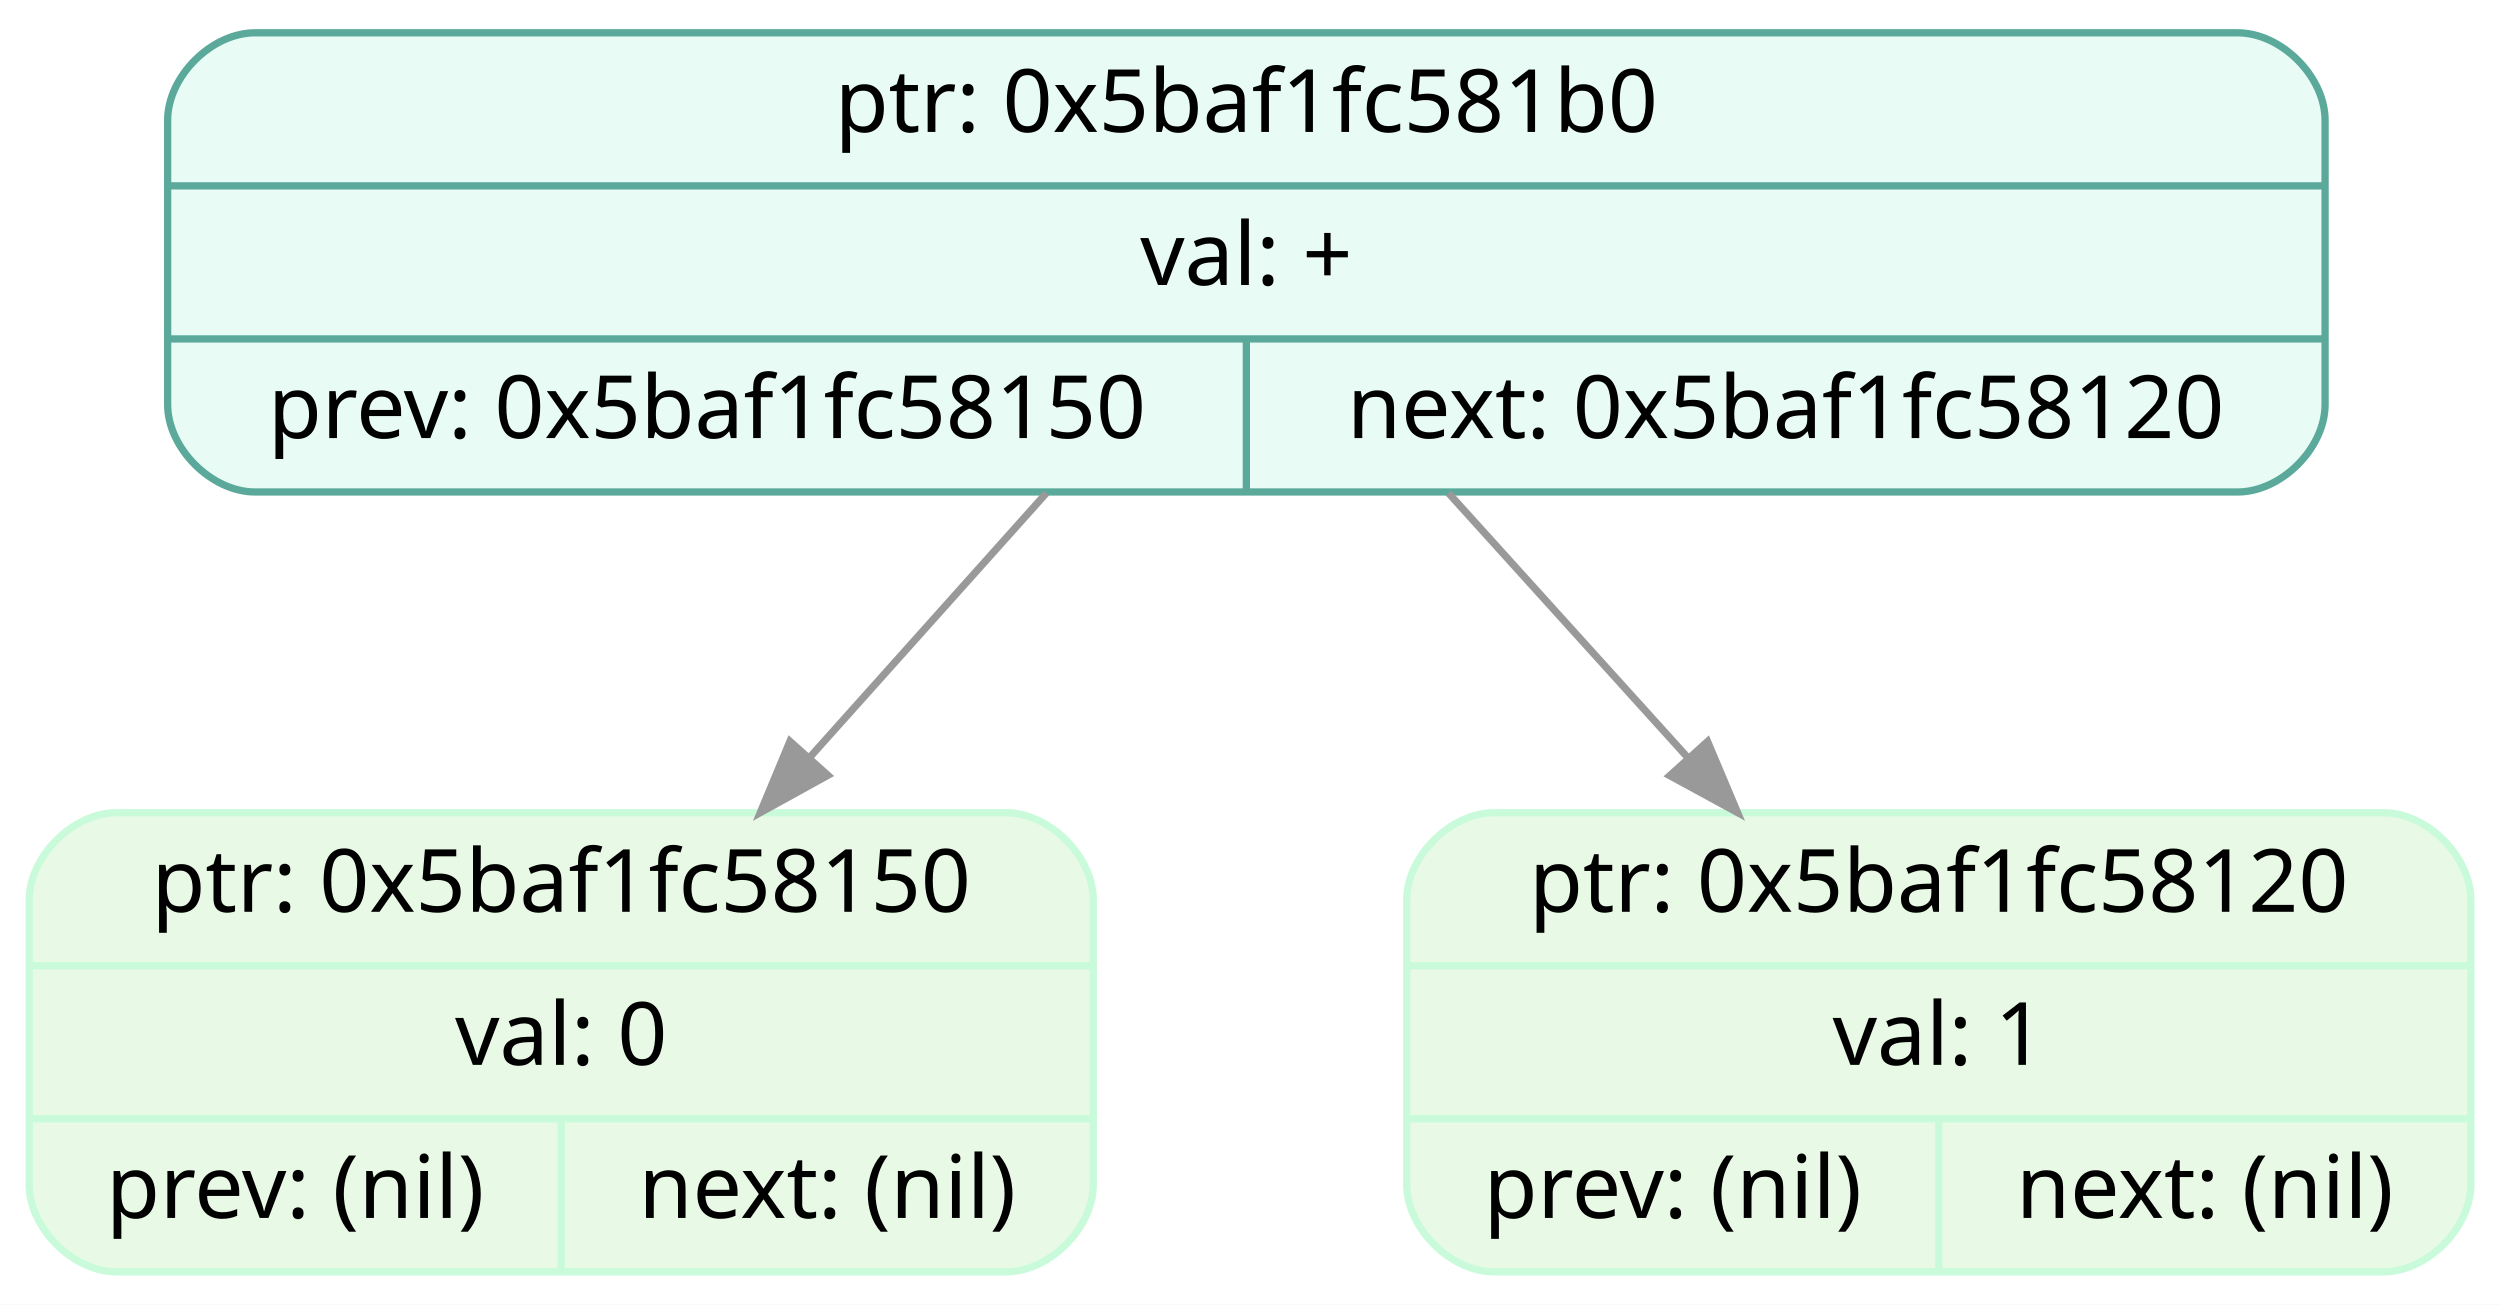
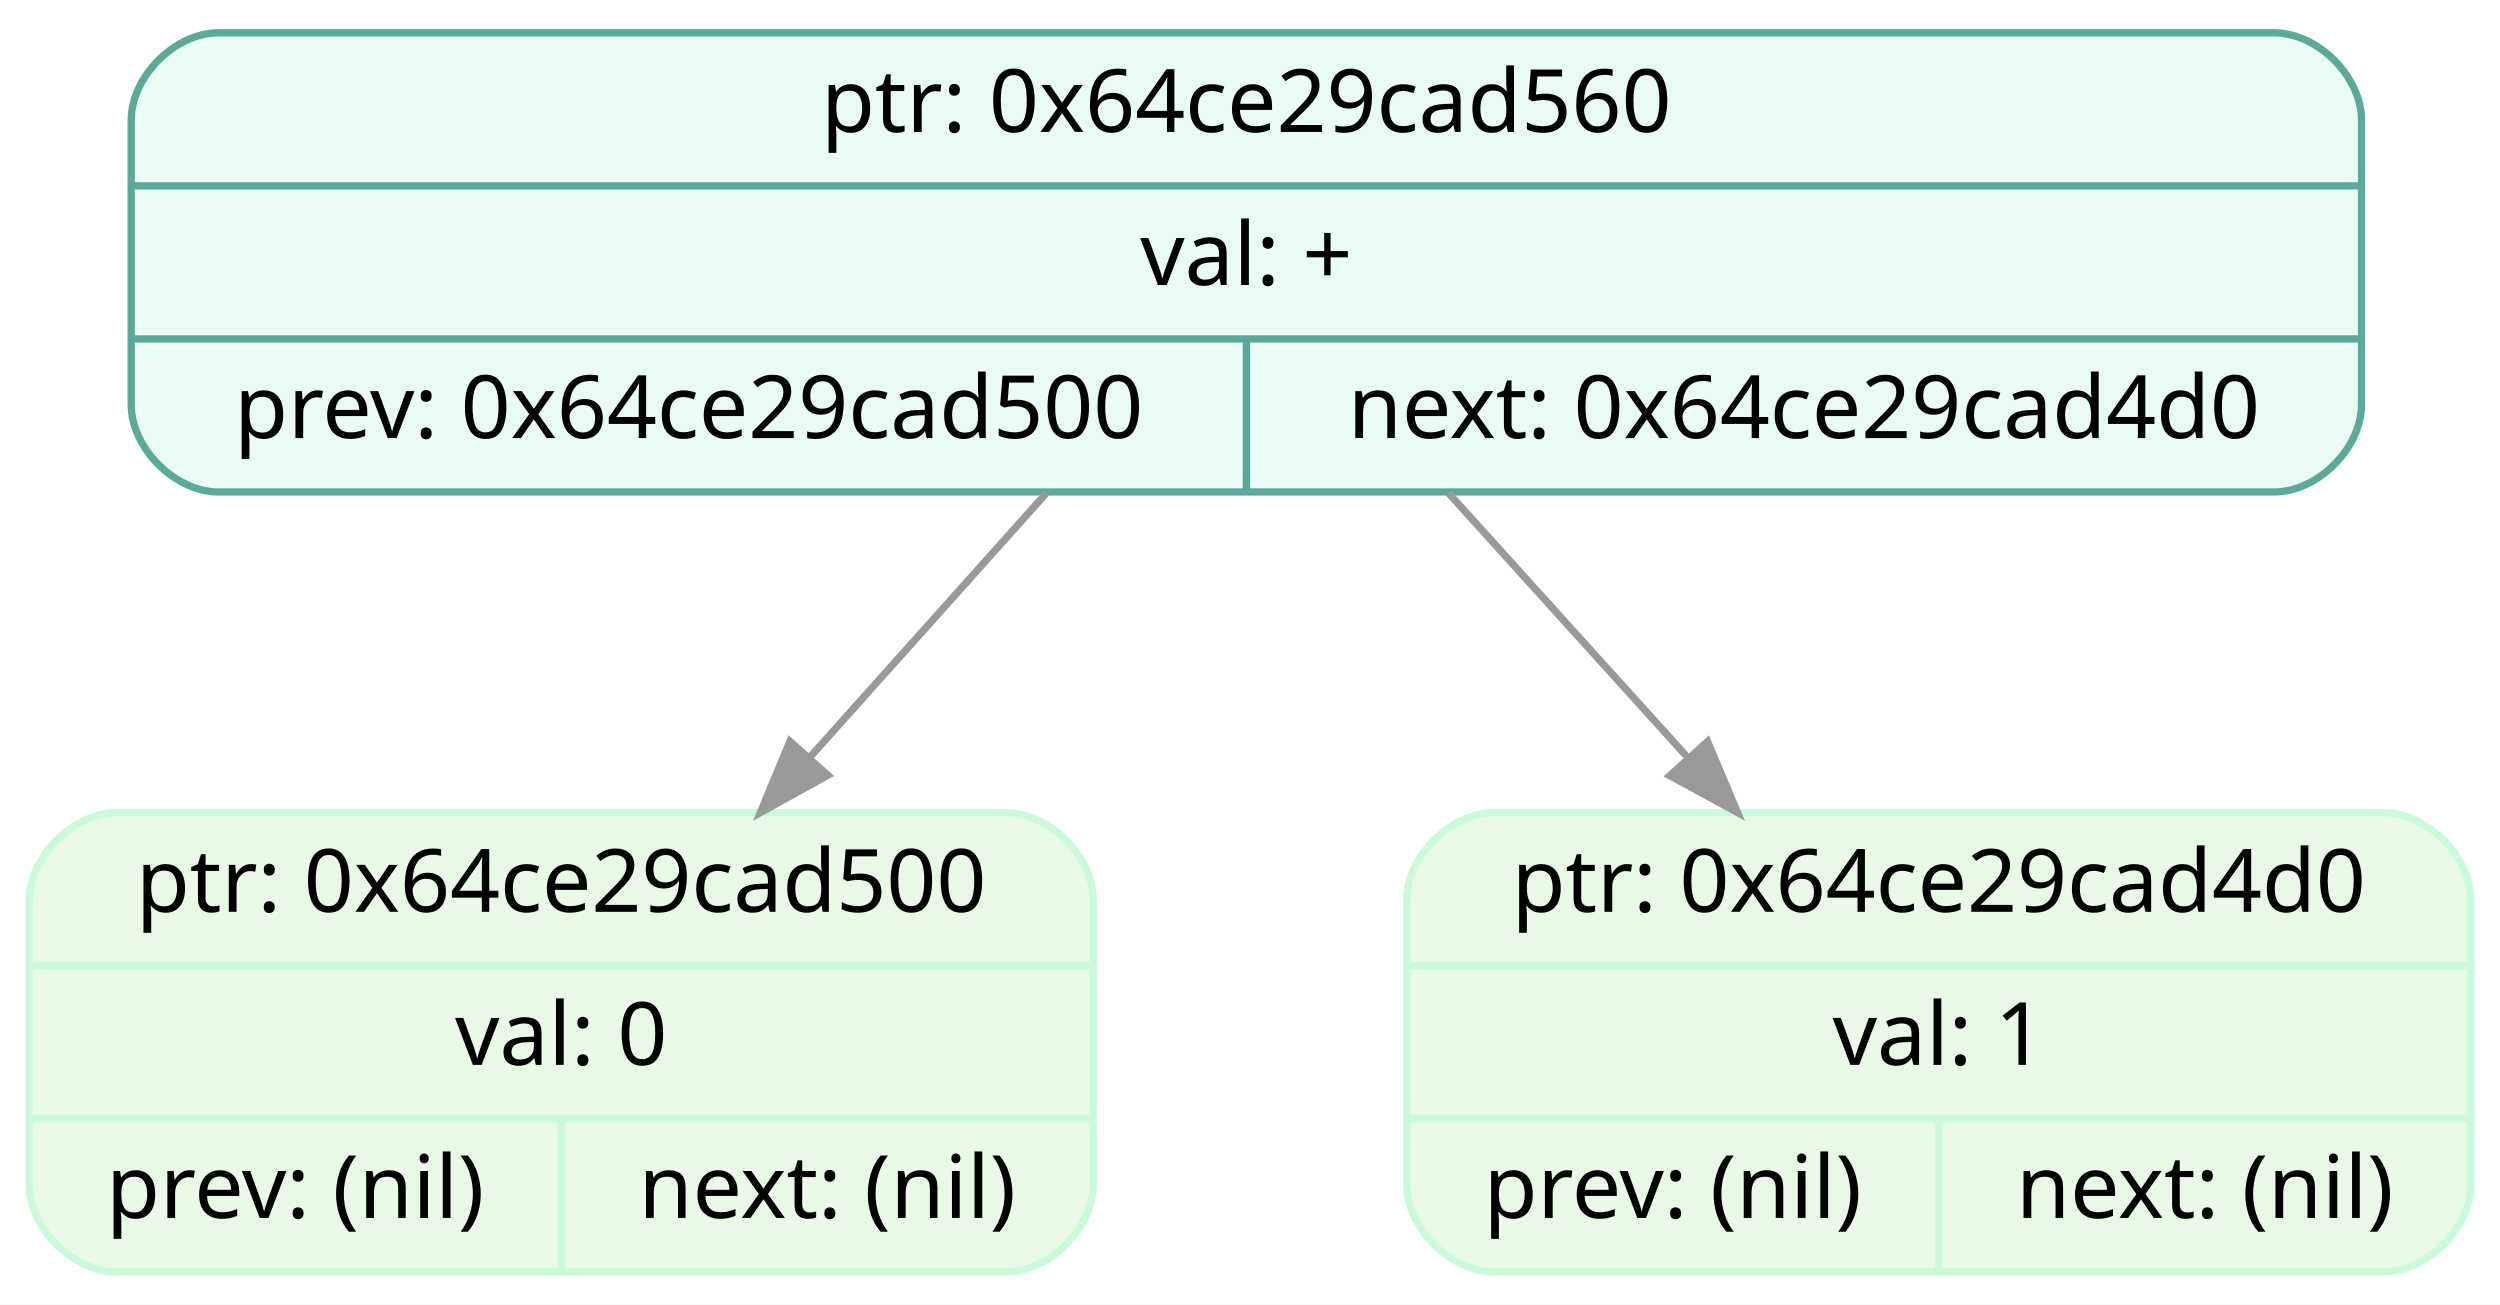
<svg xmlns="http://www.w3.org/2000/svg" width="343pt" height="179pt" viewBox="0.00 0.00 343.00 179.00">
  <g id="graph0" class="graph" transform="scale(1 1) rotate(0) translate(4 175)">
    <polygon fill="white" stroke="transparent" points="-4,4 -4,-175 339,-175 339,4 -4,4" />
    <g id="node1" class="node">
-       <path fill="#e9fbf5" stroke="#5aa99b" d="M31,-107.5C31,-107.5 303,-107.5 303,-107.5 309,-107.5 315,-113.5 315,-119.5 315,-119.5 315,-158.5 315,-158.5 315,-164.5 309,-170.5 303,-170.5 303,-170.5 31,-170.5 31,-170.5 25,-170.5 19,-164.5 19,-158.5 19,-158.5 19,-119.5 19,-119.5 19,-113.5 25,-107.5 31,-107.5" />
-       <text text-anchor="middle" x="167" y="-156.9" font-family="Fira Mono" font-size="12.00">ptr: 0x5baf1fc581b0</text>
-       <polyline fill="none" stroke="#5aa99b" points="19,-149.5 315,-149.5 " />
+       <path fill="#e9fbf5" stroke="#5aa99b" d="M26,-107.5C26,-107.5 308,-107.5 308,-107.5 314,-107.5 320,-113.5 320,-119.5 320,-119.5 320,-158.5 320,-158.5 320,-164.5 314,-170.5 308,-170.5 308,-170.5 26,-170.5 26,-170.5 20,-170.5 14,-164.5 14,-158.5 14,-158.5 14,-119.5 14,-119.5 14,-113.5 20,-107.5 26,-107.5" />
+       <text text-anchor="middle" x="167" y="-156.9" font-family="Fira Mono" font-size="12.00">ptr: 0x64ce29cad560</text>
+       <polyline fill="none" stroke="#5aa99b" points="14,-149.5 320,-149.5 " />
      <text text-anchor="middle" x="167" y="-135.9" font-family="Fira Mono" font-size="12.00">val: +</text>
-       <polyline fill="none" stroke="#5aa99b" points="19,-128.5 315,-128.5 " />
-       <text text-anchor="middle" x="93" y="-114.9" font-family="Fira Mono" font-size="12.00">prev: 0x5baf1fc58150</text>
+       <polyline fill="none" stroke="#5aa99b" points="14,-128.5 320,-128.5 " />
+       <text text-anchor="middle" x="90.5" y="-114.9" font-family="Fira Mono" font-size="12.00">prev: 0x64ce29cad500</text>
      <polyline fill="none" stroke="#5aa99b" points="167,-107.5 167,-128.5 " />
-       <text text-anchor="middle" x="241" y="-114.9" font-family="Fira Mono" font-size="12.00">next: 0x5baf1fc58120</text>
+       <text text-anchor="middle" x="243.5" y="-114.9" font-family="Fira Mono" font-size="12.00">next: 0x64ce29cad4d0</text>
    </g>
    <g id="node2" class="node">
      <path fill="#e8f9e5" stroke="#c9fbdb" d="M12,-0.5C12,-0.5 134,-0.5 134,-0.5 140,-0.5 146,-6.5 146,-12.5 146,-12.5 146,-51.5 146,-51.5 146,-57.5 140,-63.5 134,-63.5 134,-63.5 12,-63.5 12,-63.5 6,-63.5 0,-57.5 0,-51.5 0,-51.5 0,-12.5 0,-12.5 0,-6.5 6,-0.5 12,-0.5" />
-       <text text-anchor="middle" x="73" y="-49.9" font-family="Fira Mono" font-size="12.00">ptr: 0x5baf1fc58150</text>
+       <text text-anchor="middle" x="73" y="-49.9" font-family="Fira Mono" font-size="12.00">ptr: 0x64ce29cad500</text>
      <polyline fill="none" stroke="#c9fbdb" points="0,-42.5 146,-42.5 " />
      <text text-anchor="middle" x="73" y="-28.9" font-family="Fira Mono" font-size="12.00">val: 0</text>
      <polyline fill="none" stroke="#c9fbdb" points="0,-21.5 146,-21.5 " />
      <text text-anchor="middle" x="36.5" y="-7.9" font-family="Fira Mono" font-size="12.00">prev: (nil)</text>
      <polyline fill="none" stroke="#c9fbdb" points="73,-0.5 73,-21.5 " />
      <text text-anchor="middle" x="109.5" y="-7.9" font-family="Fira Mono" font-size="12.00">next: (nil)</text>
    </g>
    <g id="edge1" class="edge">
      <path fill="none" stroke="#999999" d="M139.56,-107.35C129.42,-96.03 117.81,-83.06 107.15,-71.15" />
      <polygon fill="#999999" stroke="#999999" points="109.59,-68.63 100.31,-63.51 104.38,-73.29 109.59,-68.63" />
    </g>
    <g id="node3" class="node">
      <path fill="#e8f9e5" stroke="#c9fbdb" d="M201,-0.5C201,-0.5 323,-0.5 323,-0.5 329,-0.5 335,-6.5 335,-12.5 335,-12.5 335,-51.5 335,-51.5 335,-57.5 329,-63.5 323,-63.5 323,-63.5 201,-63.5 201,-63.5 195,-63.5 189,-57.5 189,-51.5 189,-51.5 189,-12.5 189,-12.5 189,-6.5 195,-0.5 201,-0.5" />
-       <text text-anchor="middle" x="262" y="-49.9" font-family="Fira Mono" font-size="12.00">ptr: 0x5baf1fc58120</text>
+       <text text-anchor="middle" x="262" y="-49.9" font-family="Fira Mono" font-size="12.00">ptr: 0x64ce29cad4d0</text>
      <polyline fill="none" stroke="#c9fbdb" points="189,-42.5 335,-42.5 " />
      <text text-anchor="middle" x="262" y="-28.9" font-family="Fira Mono" font-size="12.00">val: 1</text>
      <polyline fill="none" stroke="#c9fbdb" points="189,-21.5 335,-21.5 " />
      <text text-anchor="middle" x="225.5" y="-7.9" font-family="Fira Mono" font-size="12.00">prev: (nil)</text>
      <polyline fill="none" stroke="#c9fbdb" points="262,-0.5 262,-21.5 " />
      <text text-anchor="middle" x="298.5" y="-7.9" font-family="Fira Mono" font-size="12.00">next: (nil)</text>
    </g>
    <g id="edge2" class="edge">
      <path fill="none" stroke="#999999" d="M194.73,-107.35C204.98,-96.03 216.71,-83.06 227.48,-71.15" />
      <polygon fill="#999999" stroke="#999999" points="230.28,-73.27 234.4,-63.51 225.09,-68.58 230.28,-73.27" />
    </g>
  </g>
</svg>
